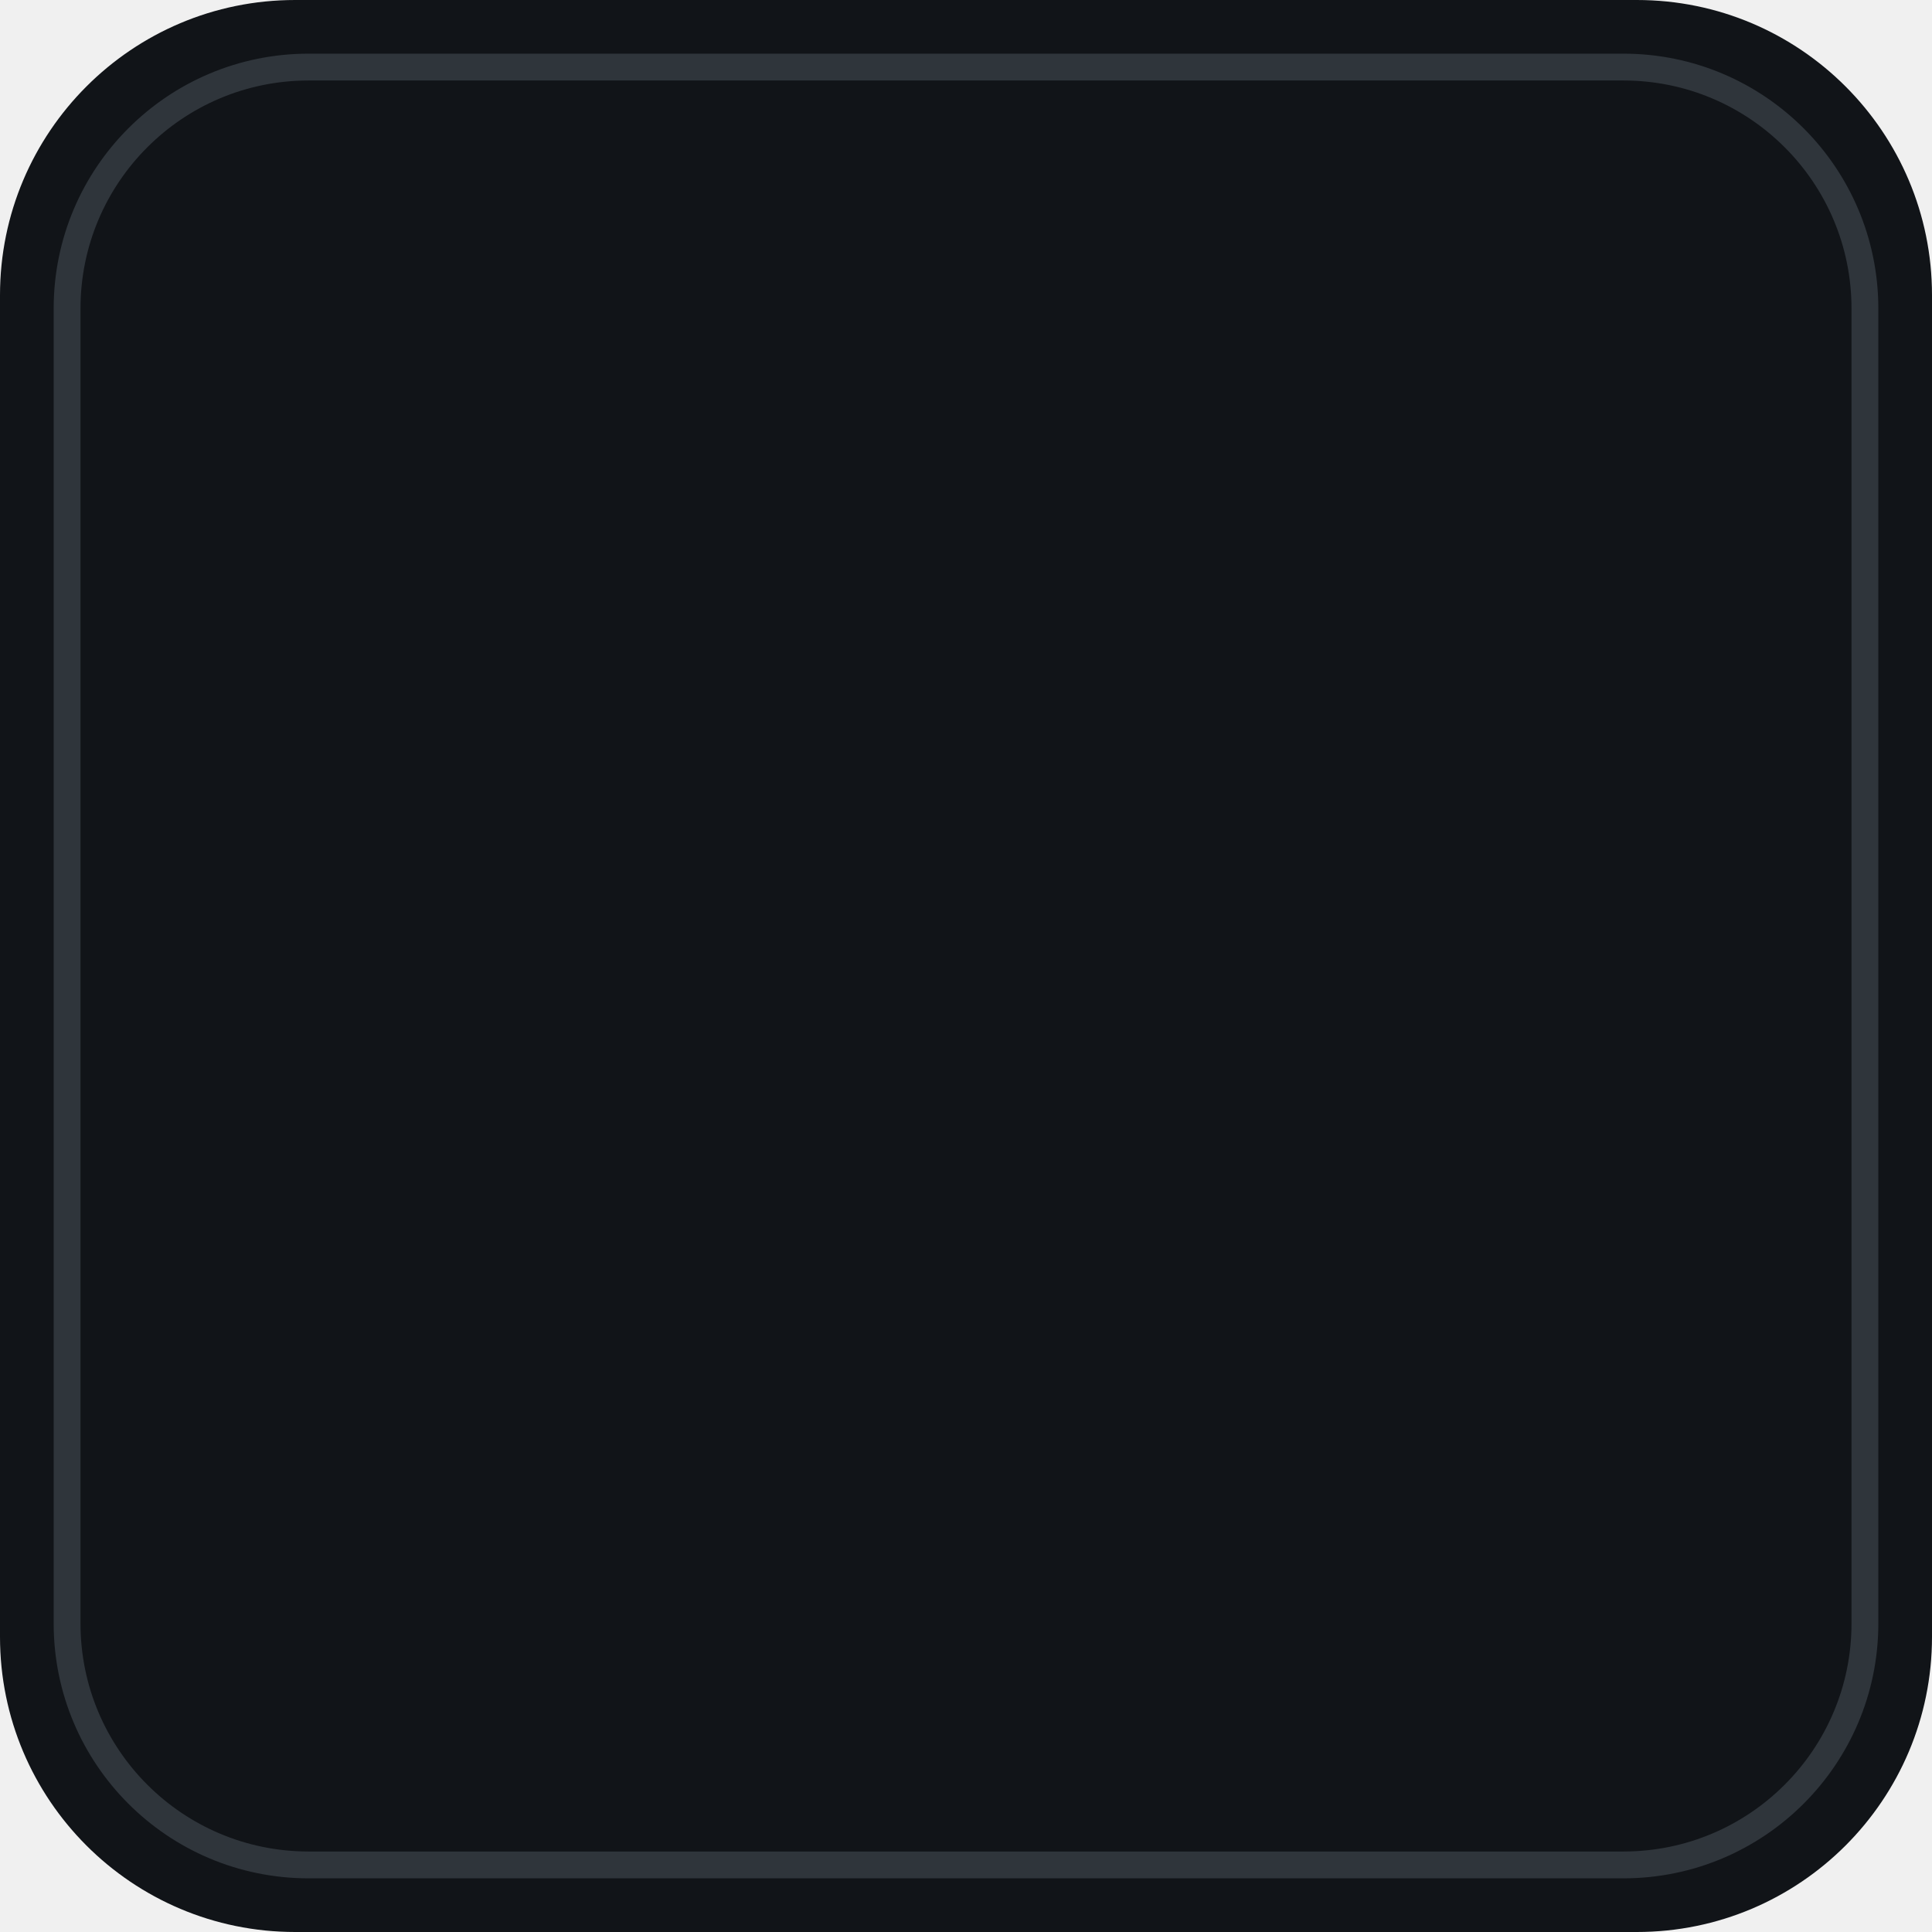
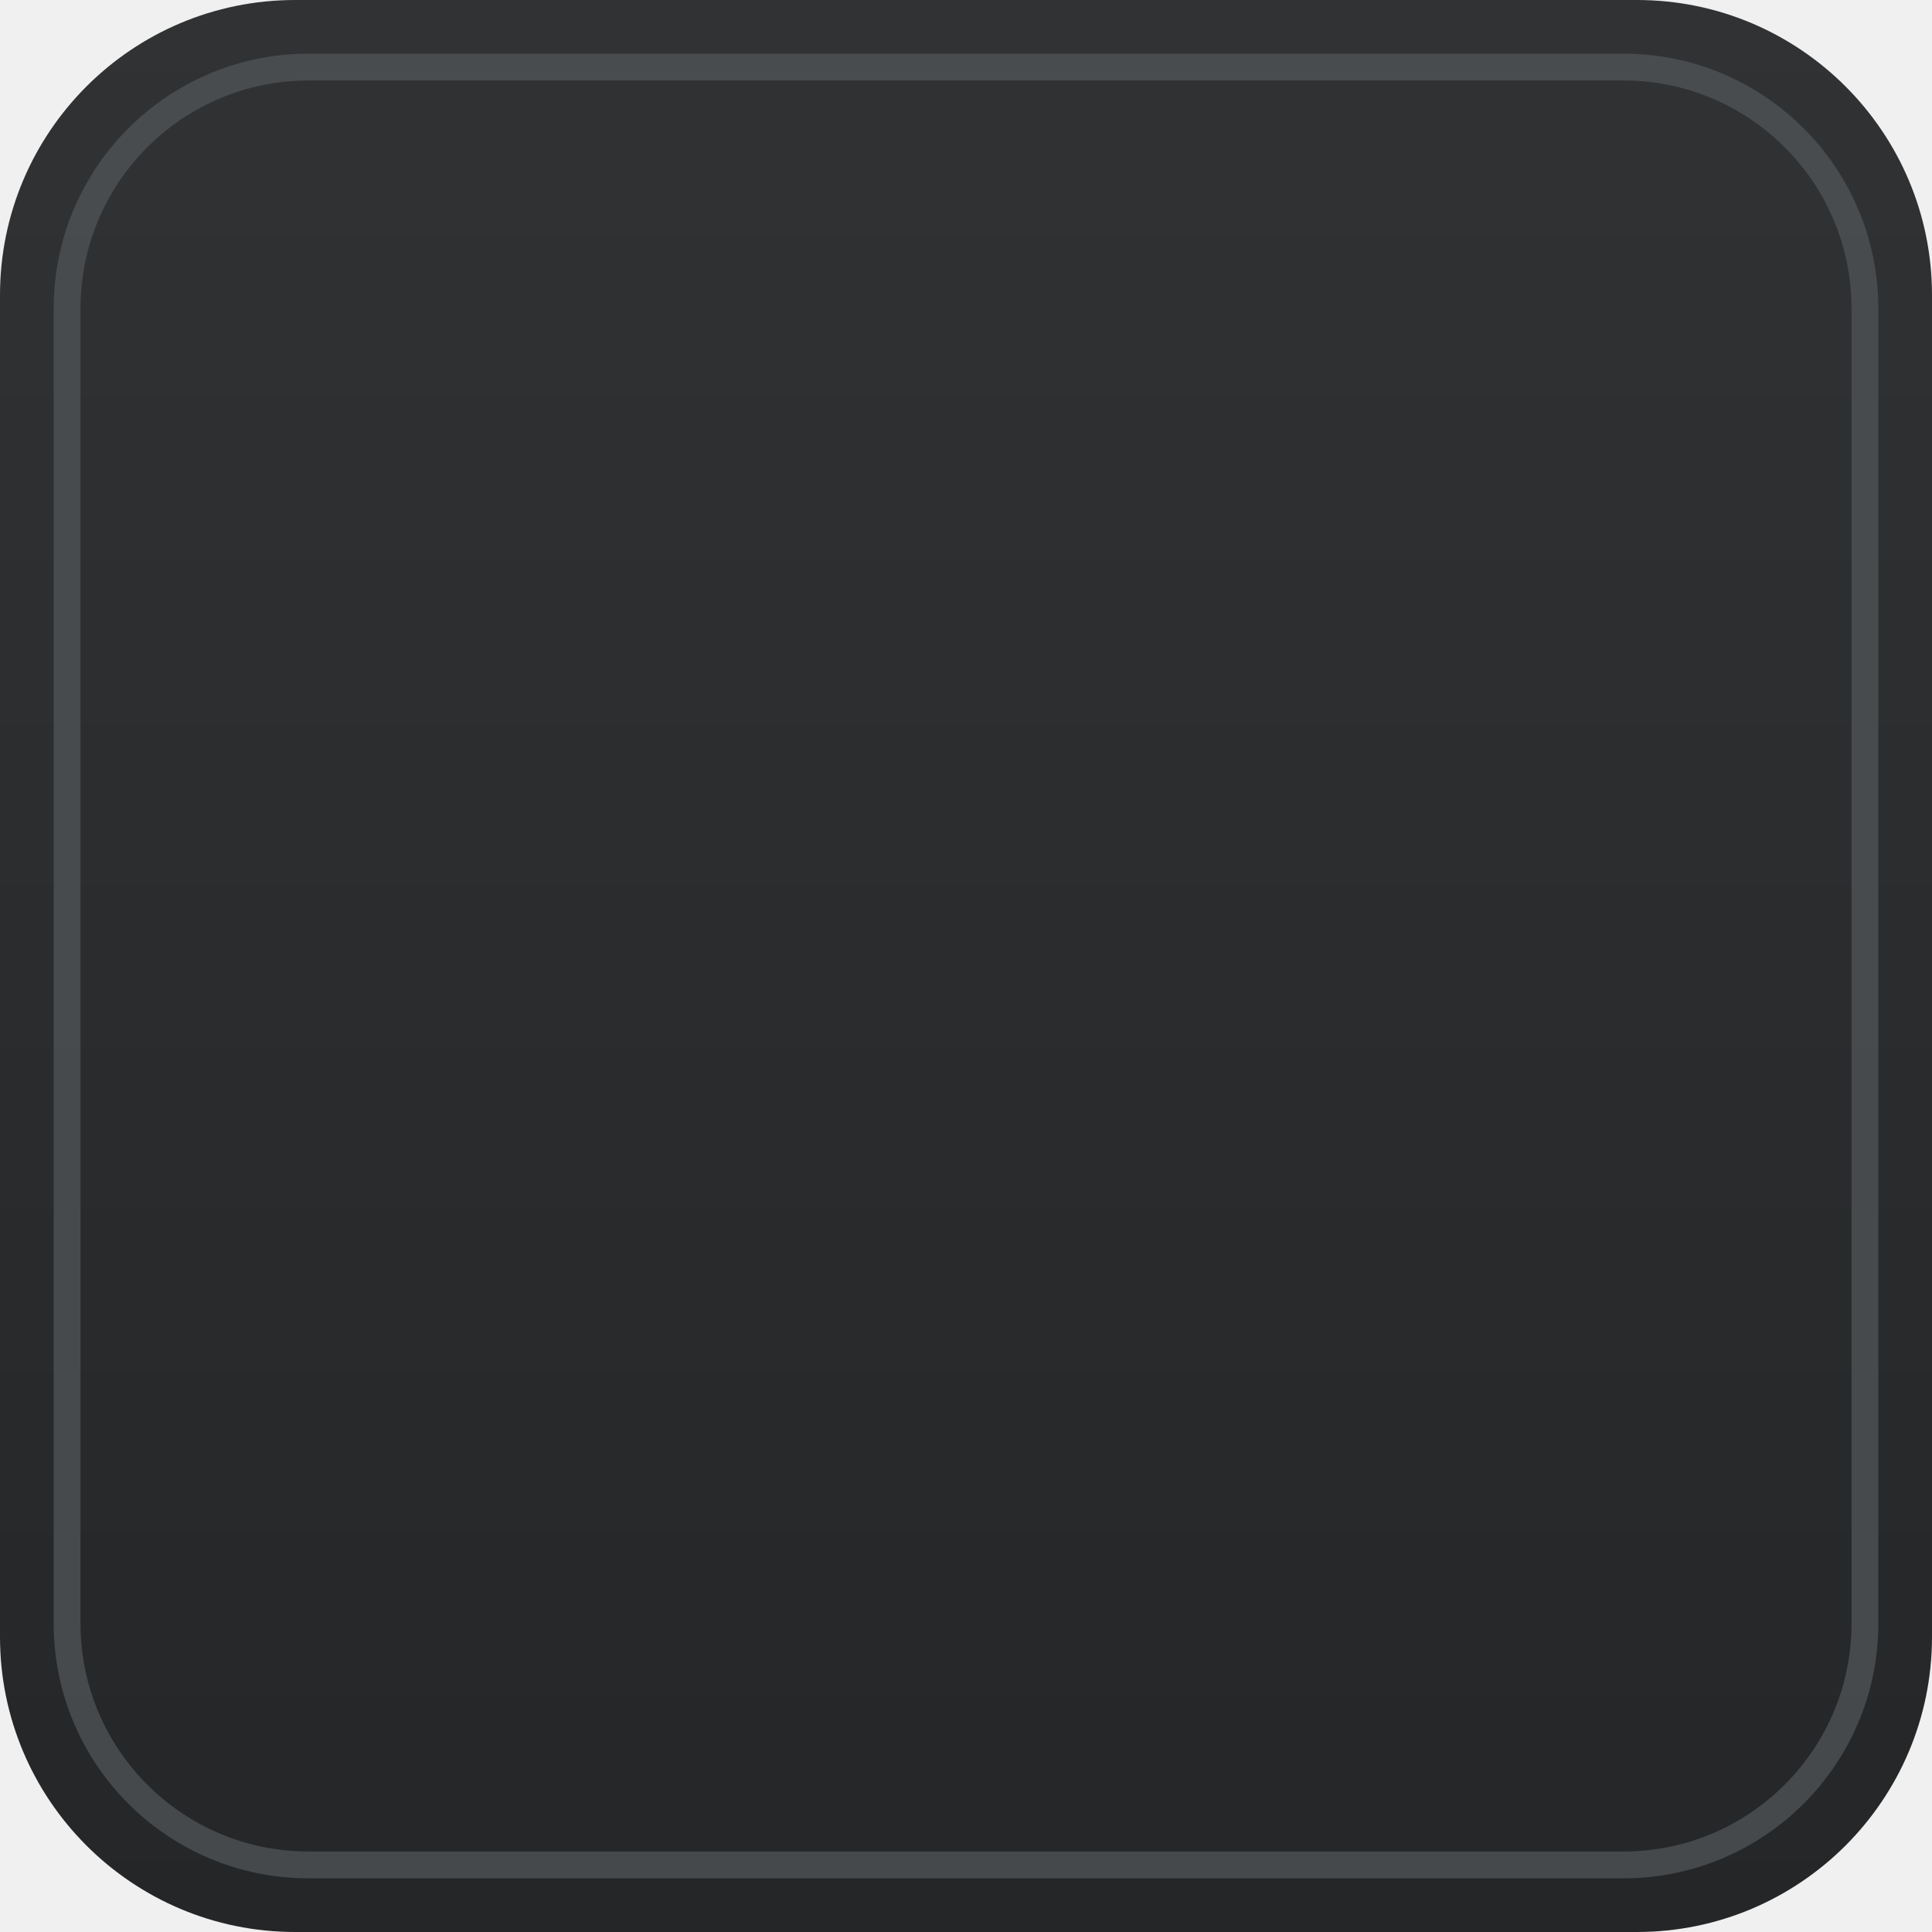
<svg xmlns="http://www.w3.org/2000/svg" width="288" height="288" viewBox="0 0 144 144">
-   <rect width="144" height="144" rx="22" fill="#111418" />
-   <rect x="5" y="5" width="134" height="134" rx="18" fill="none" stroke="#59636C" stroke-width="2" stroke-opacity=".42" />
+   <defs>
+     <linearGradient id="g" x1="0" y1="0" x2="0" y2="1">
+       <stop stop-color="#303234" />
+       <stop offset="1" stop-color="#242628" />
+     </linearGradient>
+   </defs>
+   <rect width="144" height="144" rx="22" fill="url(#g)" />
+   <rect x="5" y="5" width="134" height="134" rx="18" fill="none" stroke="#515457" stroke-width="2" stroke-opacity=".76" />
+   <path d="M16 18C45 8 101 8 128 20" fill="none" stroke="#fff" stroke-width="6" stroke-linecap="round" opacity="0" />
</svg>
